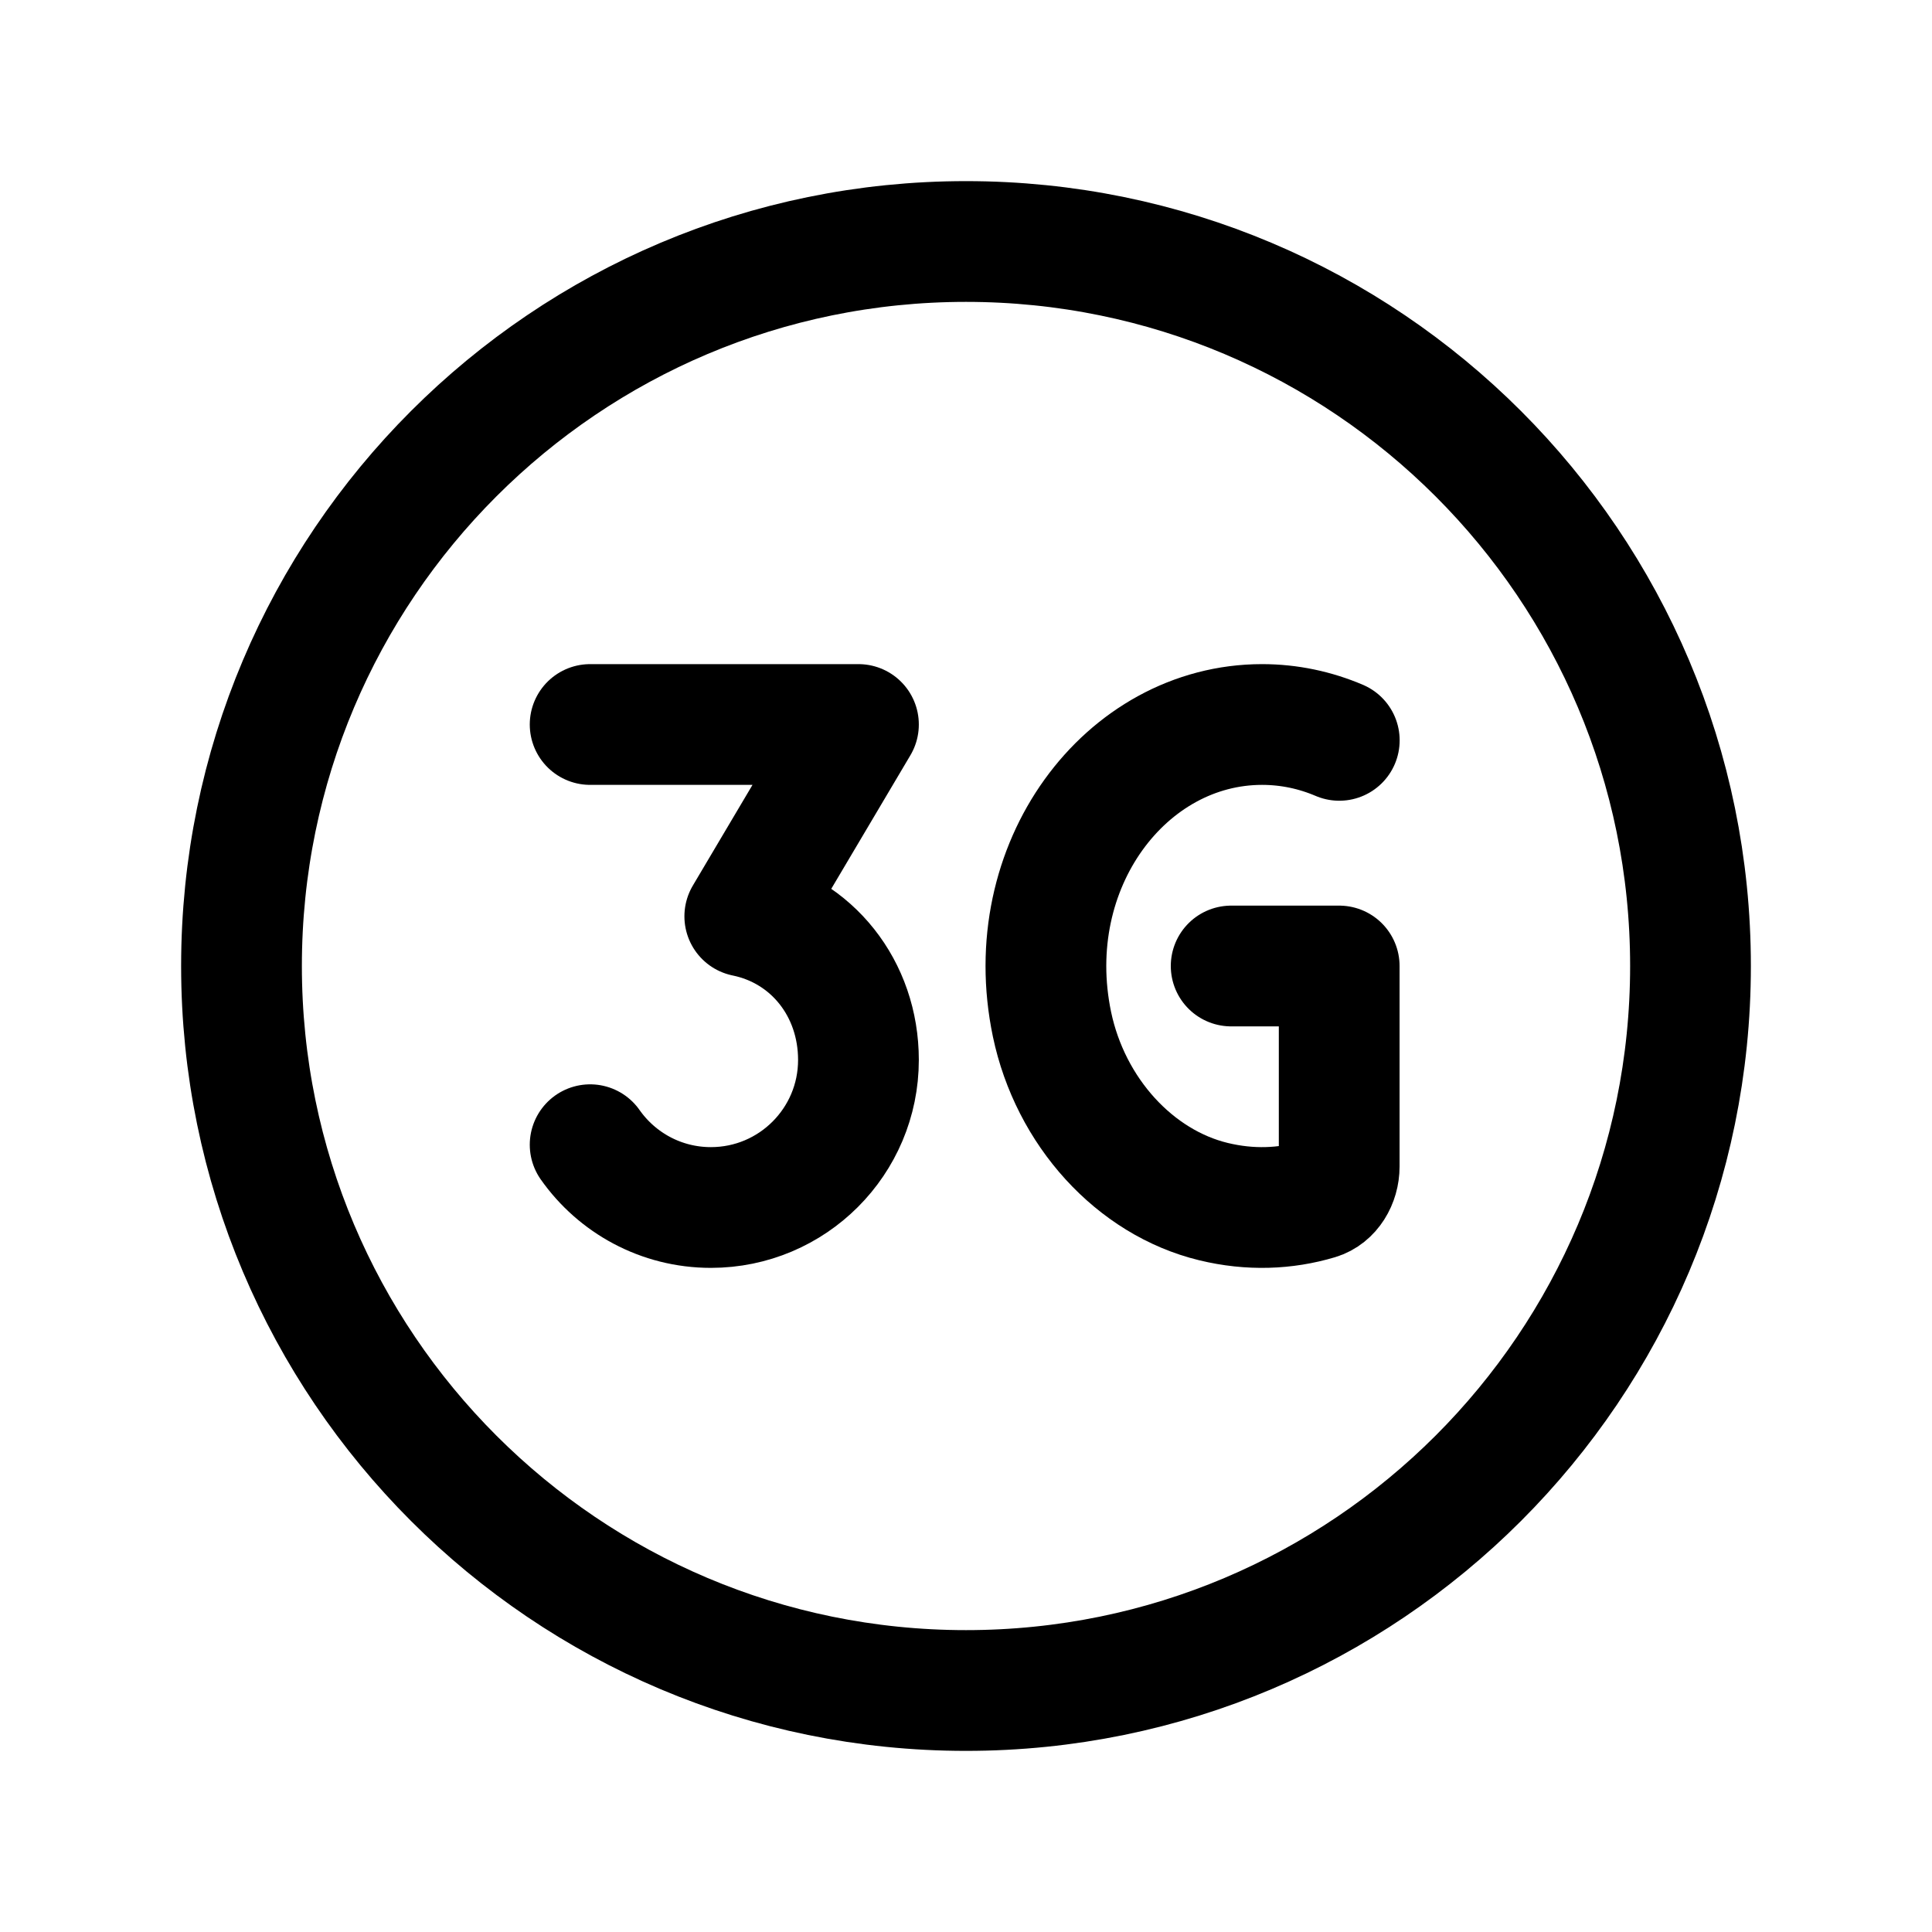
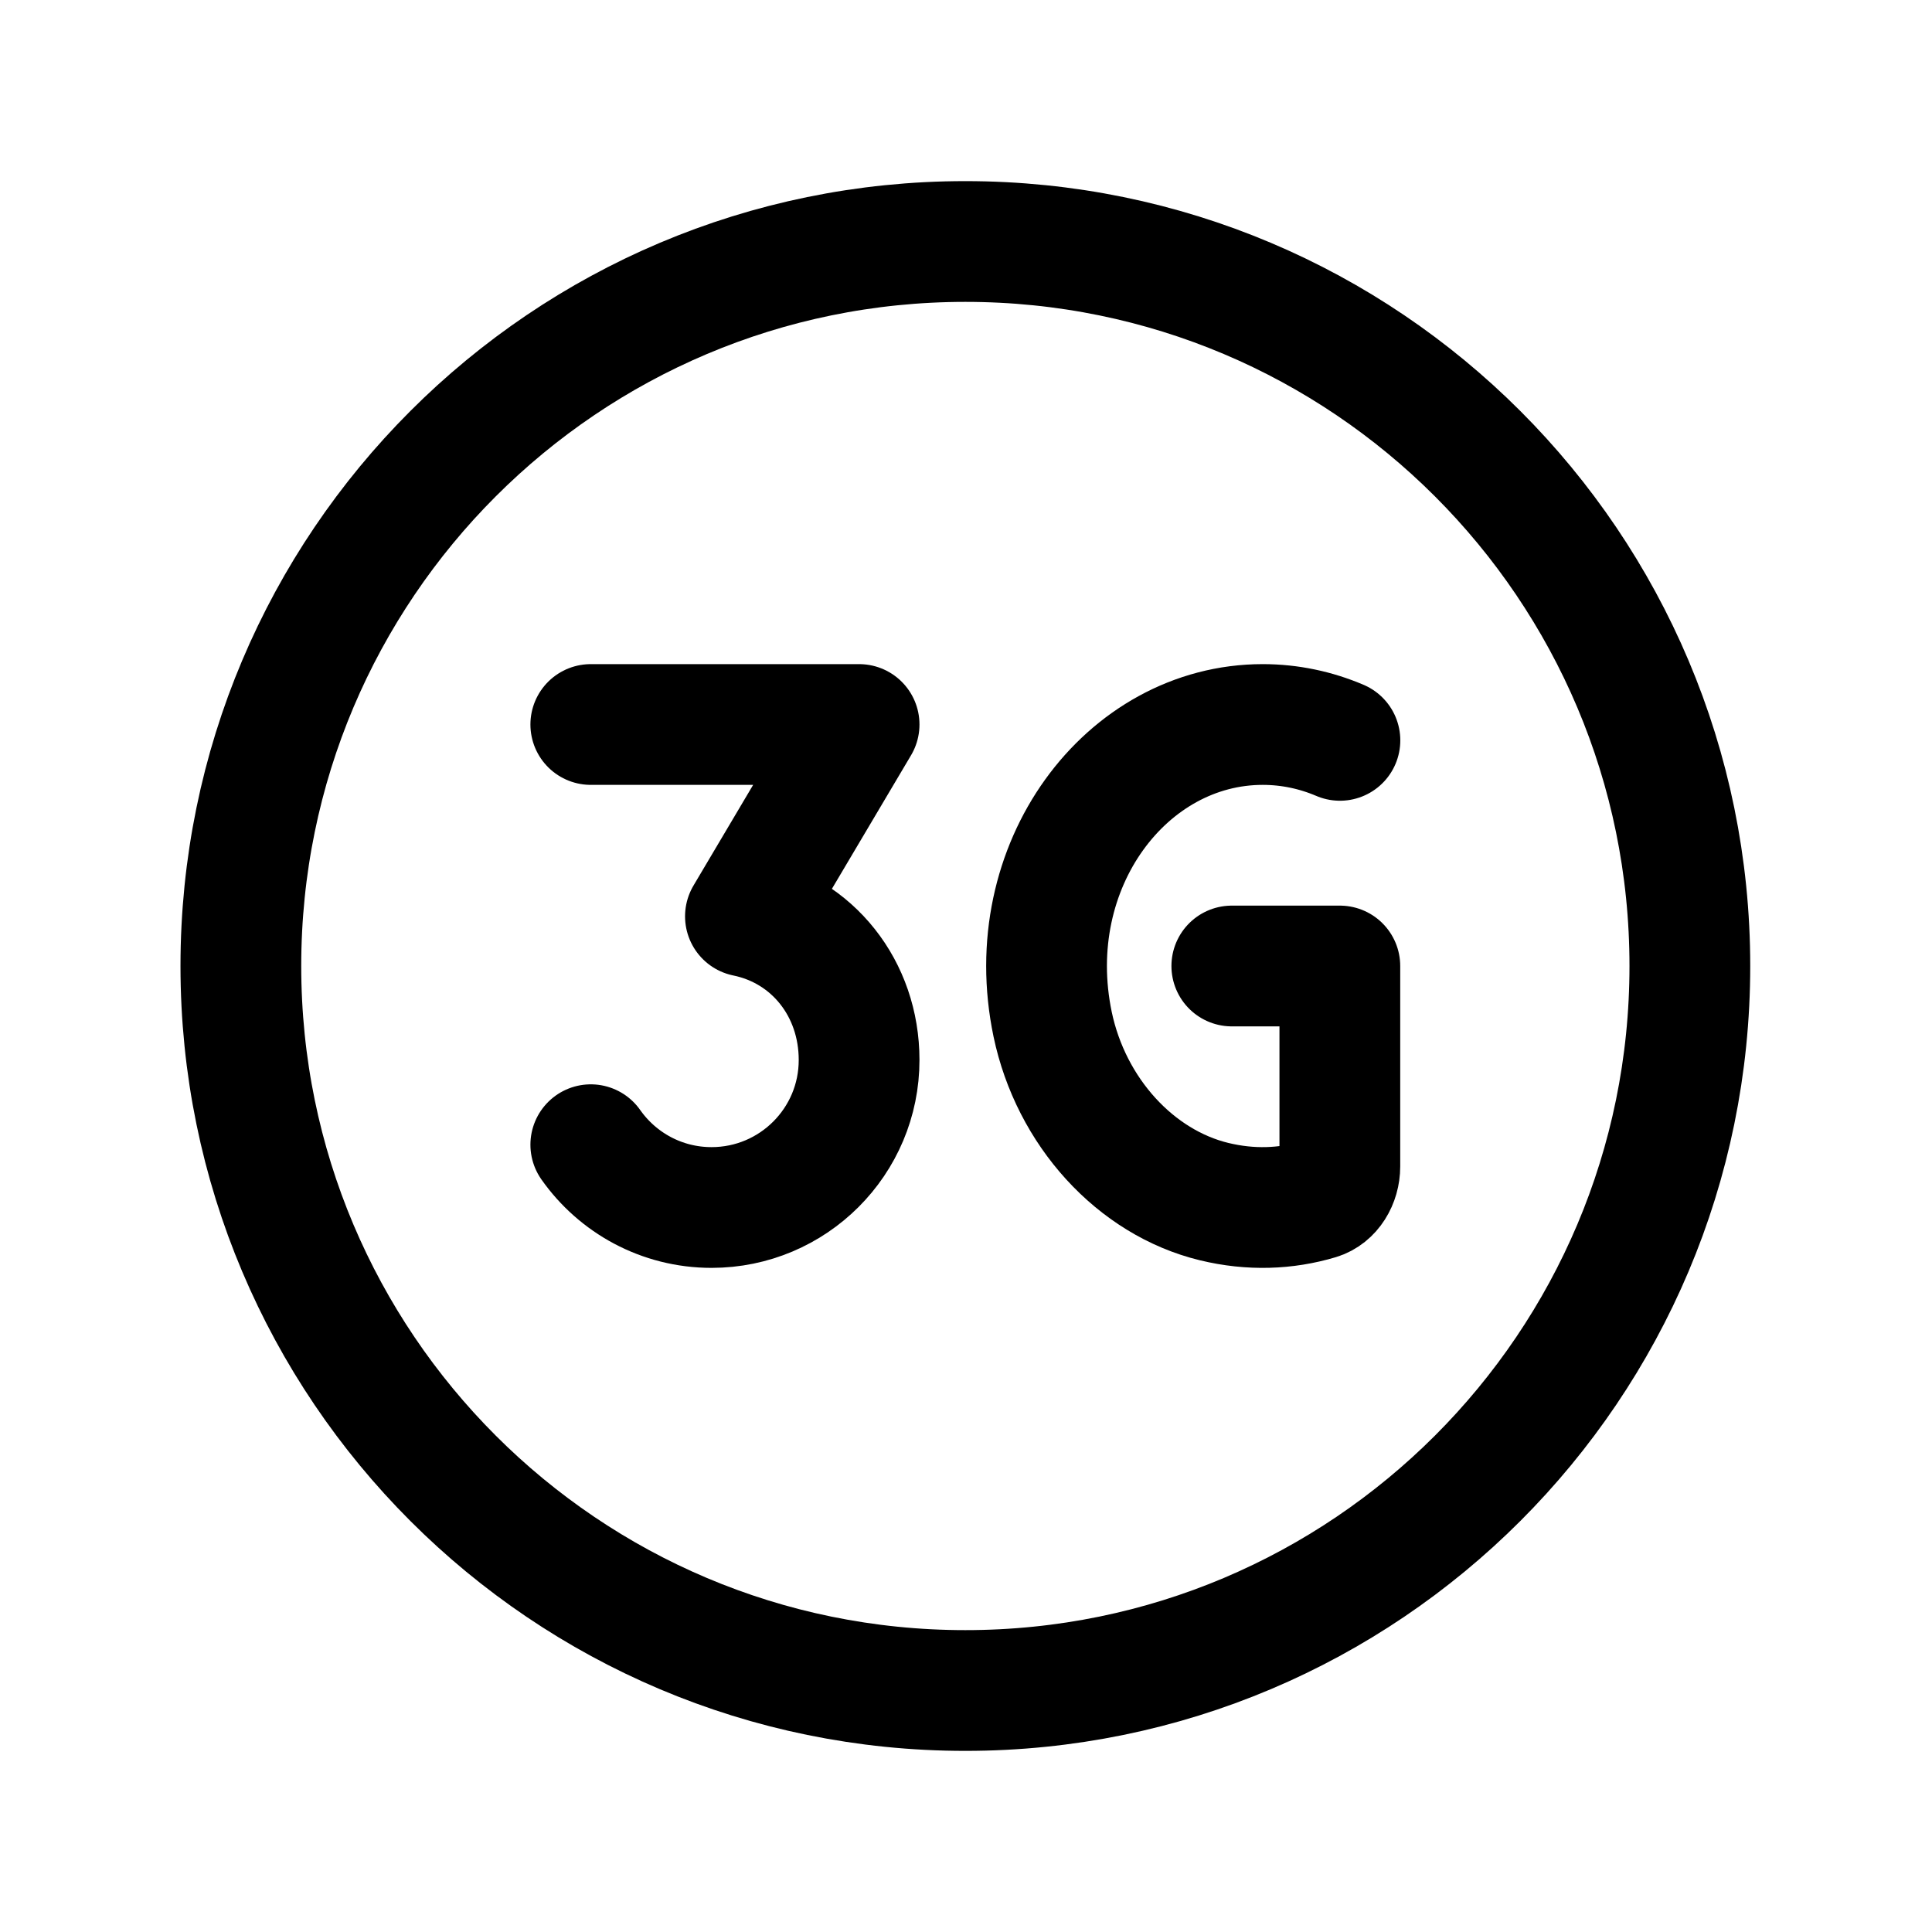
<svg xmlns="http://www.w3.org/2000/svg" version="1.1" x="0px" y="0px" viewBox="0 0 24 24" style="enable-background:new 0 0 24 24;" xml:space="preserve">
  <style type="text/css">
	.st0{fill:none;stroke:#000000;stroke-width:1.5;stroke-linecap:round;stroke-linejoin:round;}
</style>
-   <circle class="st0" cx="12" cy="12" r="9" />
-   <path class="st0" d="M7.331,9h3.333L9.252,11.383c0.835,0.171,1.412,0.898,1.412,1.784C10.664,14.179,9.844,15,8.831,15  c-0.62,0-1.168-0.308-1.5-0.78" />
-   <path class="st0" d="M15.294,12h1.342v2.49c0,0.186-0.105,0.361-0.267,0.409c-0.402,0.12-0.84,0.138-1.294,0.028  c-0.978-0.237-1.779-1.115-2.007-2.204C12.657,10.752,13.984,9,15.678,9c0.338,0,0.661,0.07,0.959,0.197" />
+   <circle class="st0" cx="11.992" cy="12" r="9" />
+   <g>
+     <path class="st0" d="M7.339,9h3.333l-1.412,2.383c0.835,0.171,1.412,0.898,1.412,1.784   C10.673,14.179,9.852,15,8.839,15c-0.62,0-1.168-0.308-1.5-0.78" />
+     <path class="st0" d="M15.302,12h1.342v2.49c0,0.186-0.105,0.361-0.267,0.409c-0.402,0.12-0.84,0.138-1.294,0.028   c-0.978-0.237-1.779-1.115-2.007-2.204C12.665,10.752,13.992,9,15.686,9c0.338,0,0.661,0.07,0.959,0.197" />
+   </g>
</svg>
